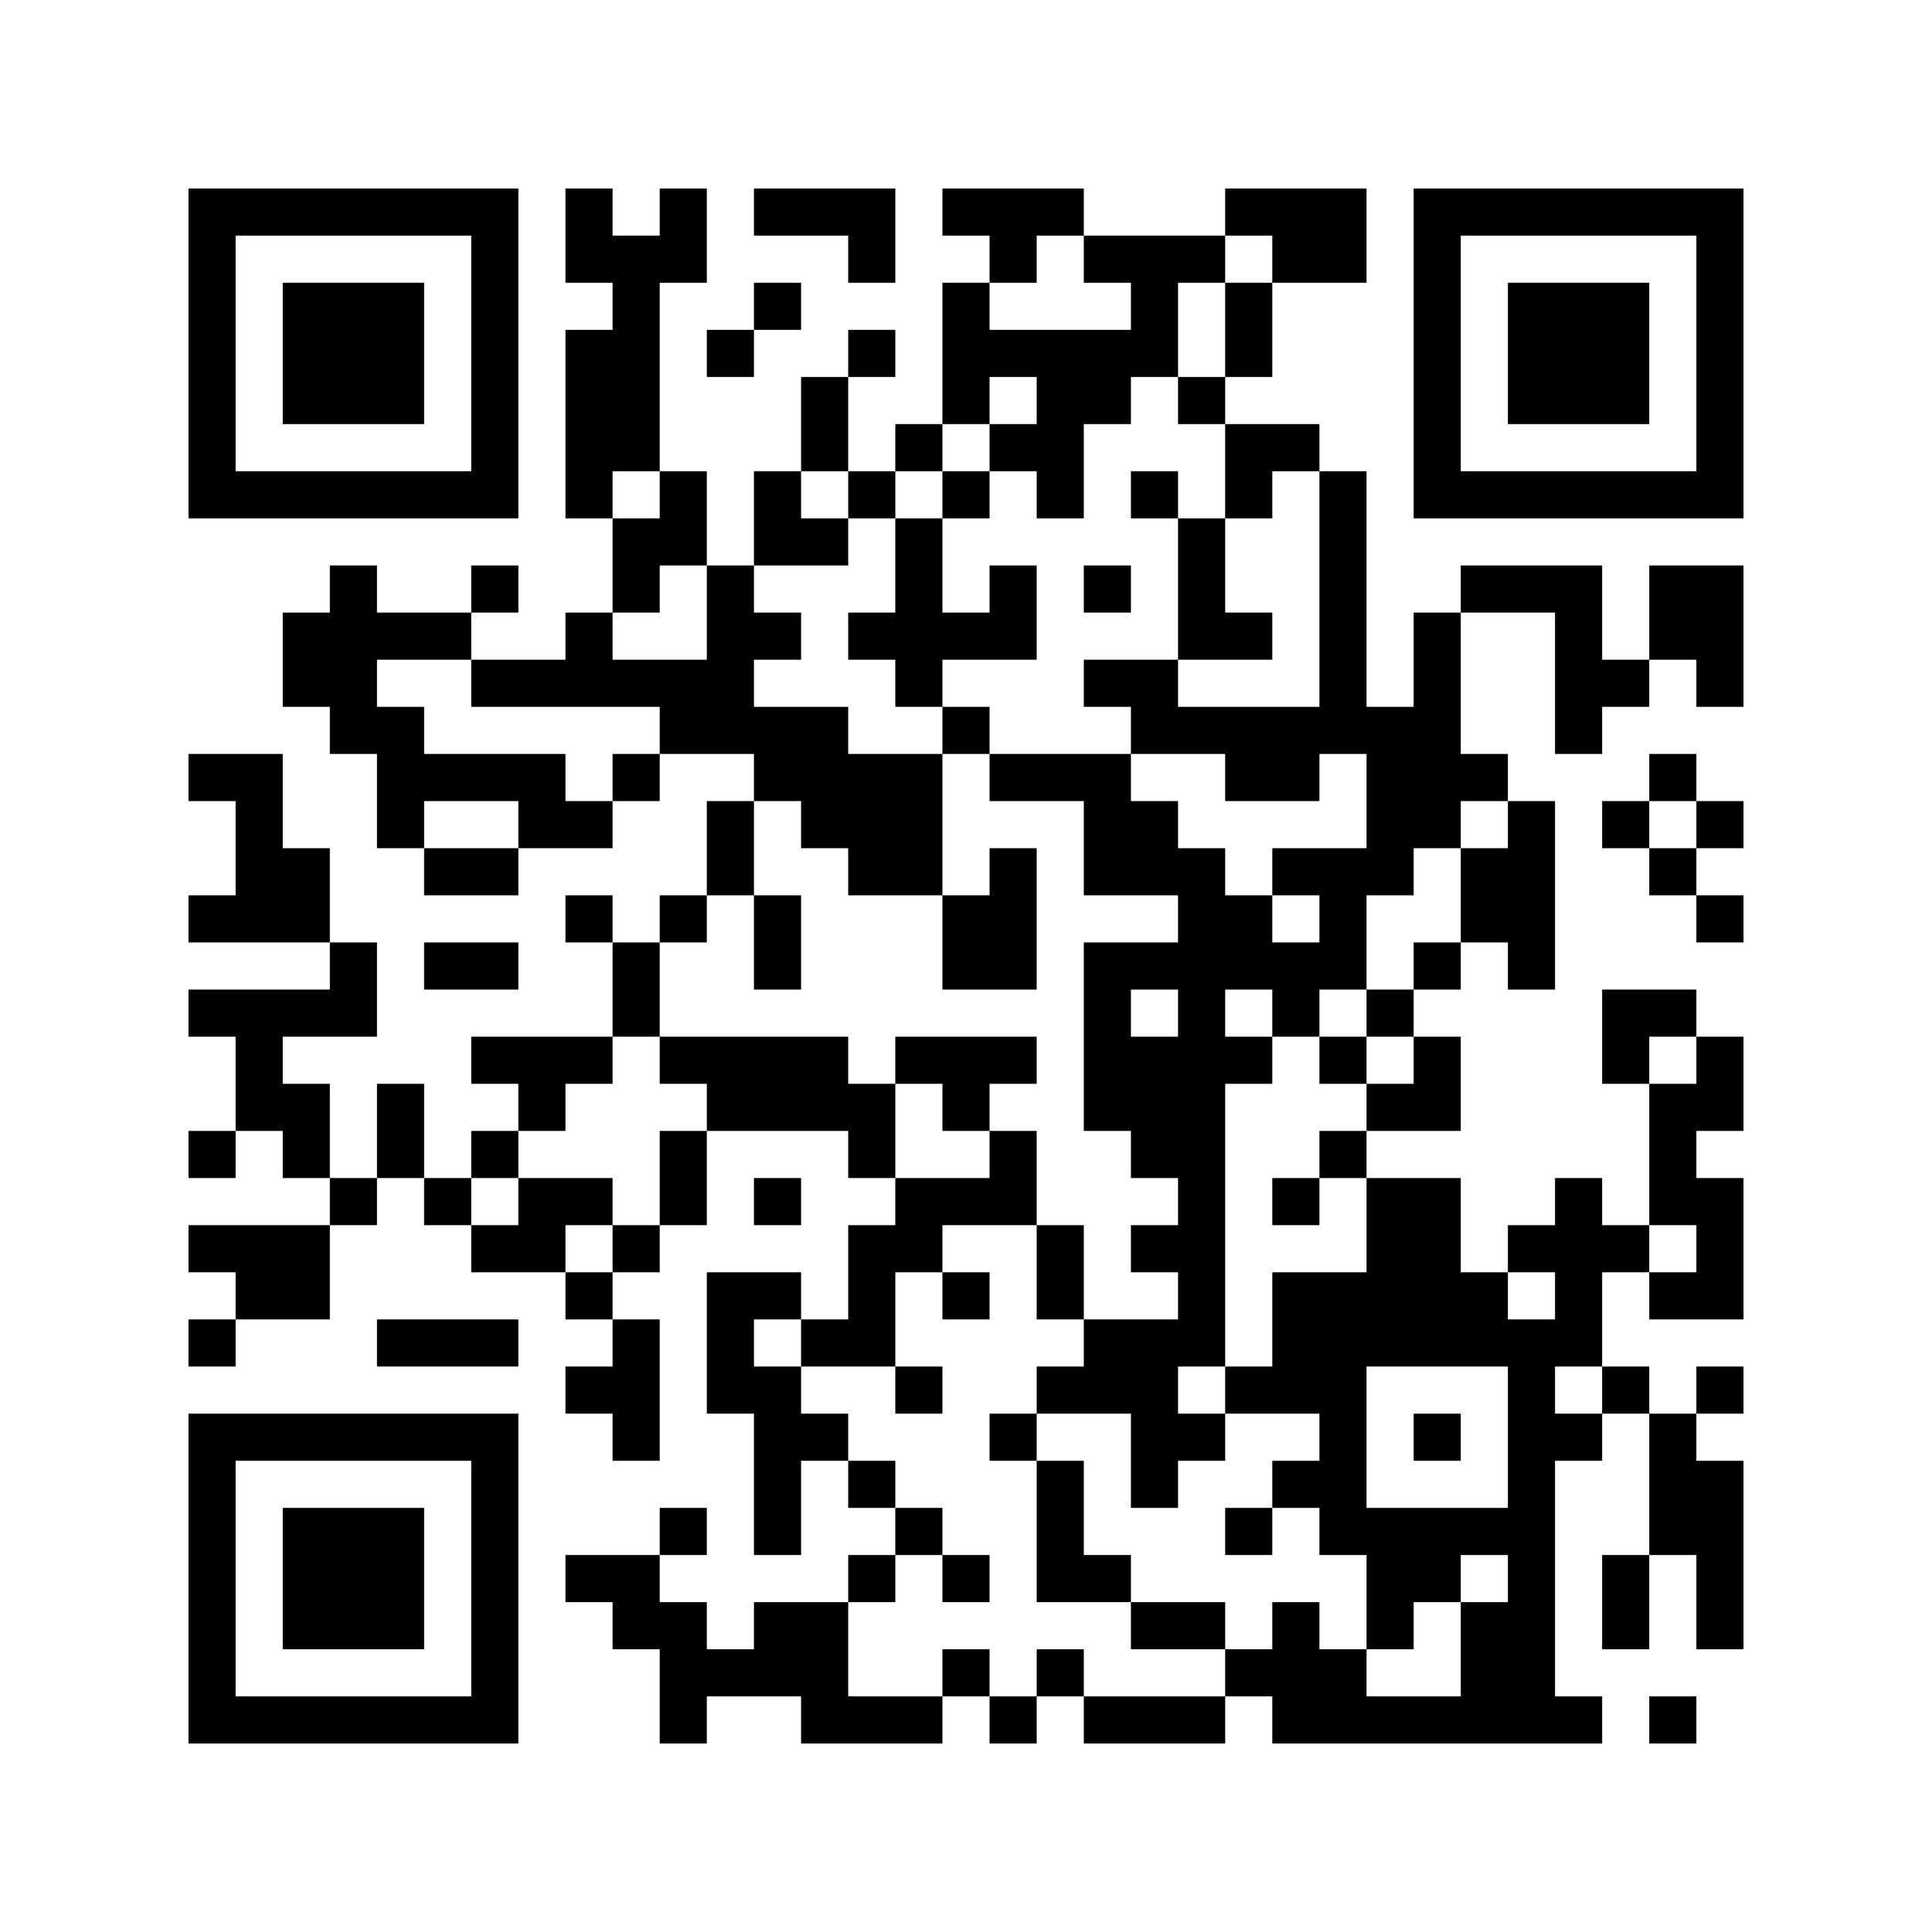
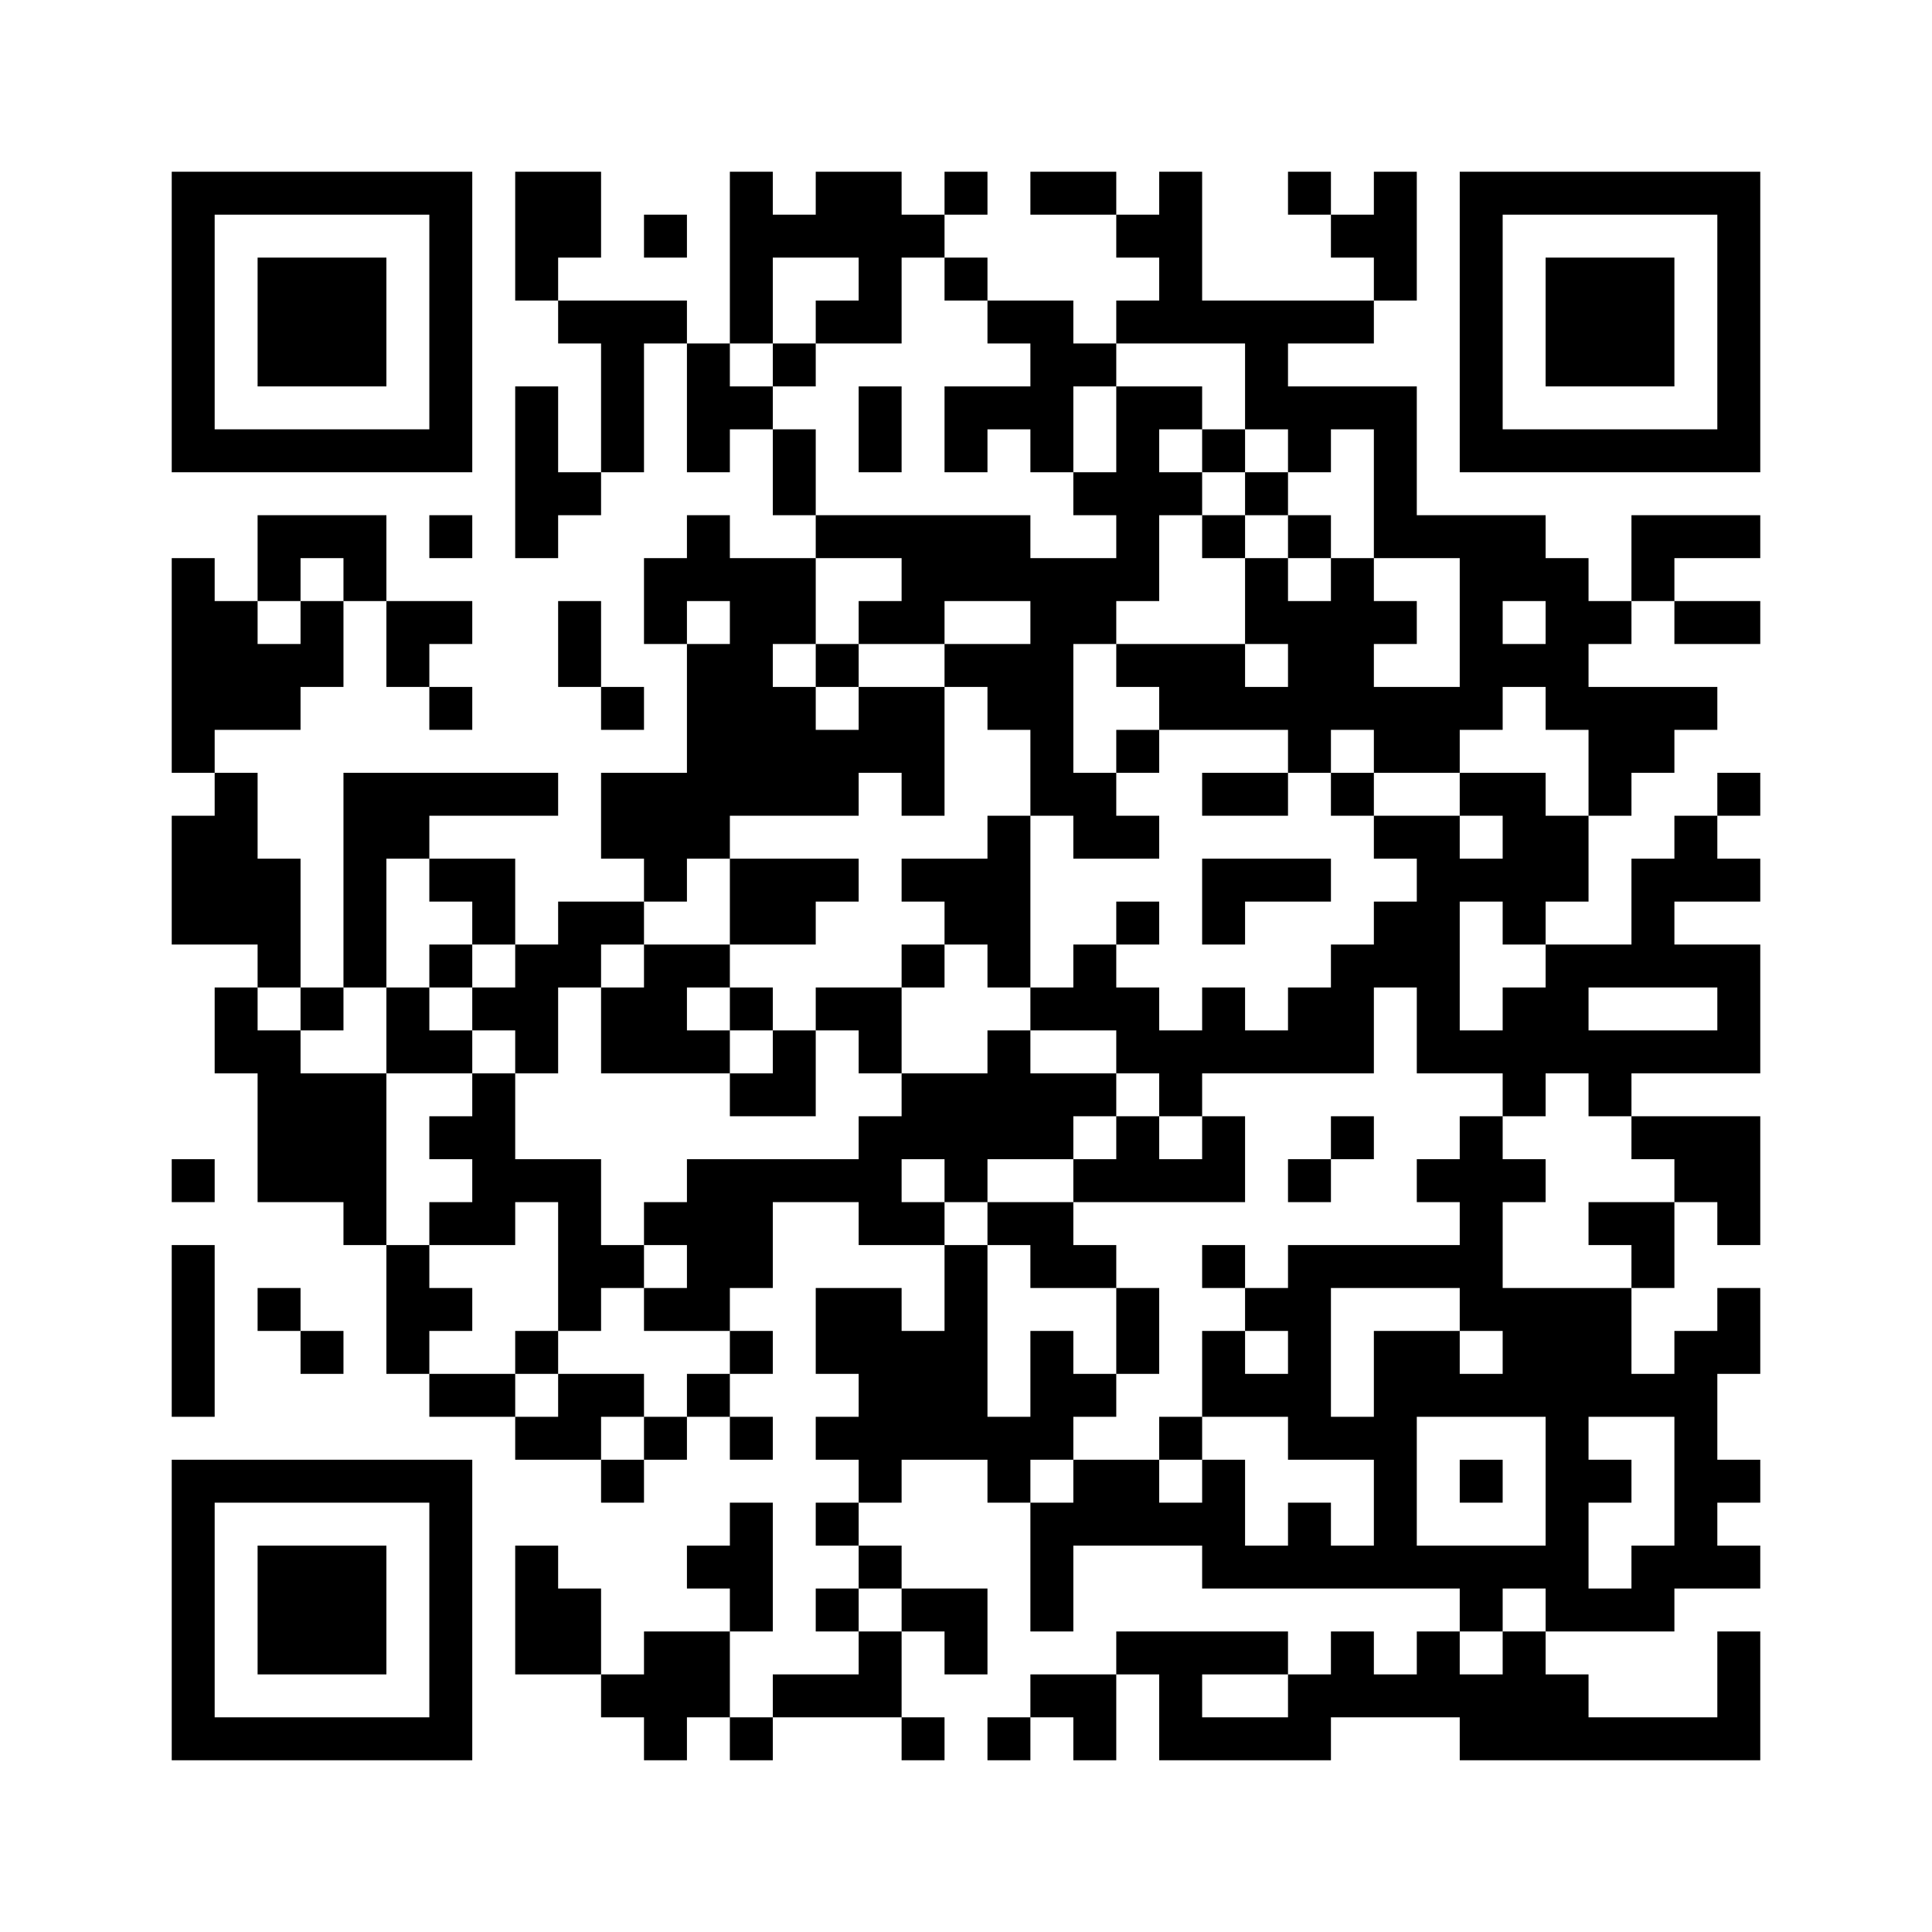
- <svg xmlns="http://www.w3.org/2000/svg" height="328" width="328" class="pyqrcode">
-   <path transform="scale(8)" stroke="#000" class="pyqrline" d="M4 4.5h7m1 0h1m1 0h1m1 0h3m1 0h3m3 0h3m1 0h7m-33 1h1m5 0h1m1 0h3m3 0h1m2 0h1m1 0h3m1 0h2m1 0h1m5 0h1m-33 1h1m1 0h3m1 0h1m2 0h1m2 0h1m3 0h1m3 0h1m1 0h1m3 0h1m1 0h3m1 0h1m-33 1h1m1 0h3m1 0h1m1 0h2m1 0h1m2 0h1m1 0h5m1 0h1m3 0h1m1 0h3m1 0h1m-33 1h1m1 0h3m1 0h1m1 0h2m3 0h1m2 0h1m1 0h2m1 0h1m4 0h1m1 0h3m1 0h1m-33 1h1m5 0h1m1 0h2m3 0h1m1 0h1m1 0h2m3 0h2m2 0h1m5 0h1m-33 1h7m1 0h1m1 0h1m1 0h1m1 0h1m1 0h1m1 0h1m1 0h1m1 0h1m1 0h1m1 0h7m-24 1h2m1 0h2m1 0h1m5 0h1m2 0h1m-22 1h1m2 0h1m2 0h1m1 0h1m3 0h1m1 0h1m1 0h1m1 0h1m2 0h1m2 0h3m1 0h2m-31 1h4m2 0h1m2 0h2m1 0h4m3 0h2m1 0h1m1 0h1m2 0h1m1 0h2m-31 1h2m2 0h6m3 0h1m3 0h2m3 0h1m1 0h1m2 0h2m1 0h1m-30 1h2m5 0h4m2 0h1m3 0h7m2 0h1m-30 1h2m2 0h4m1 0h1m2 0h4m1 0h3m2 0h2m1 0h3m3 0h1m-31 1h1m2 0h1m2 0h2m2 0h1m1 0h3m3 0h2m4 0h2m1 0h1m1 0h1m1 0h1m-32 1h2m2 0h2m4 0h1m2 0h2m1 0h1m1 0h3m1 0h3m1 0h2m2 0h1m-32 1h3m5 0h1m1 0h1m1 0h1m3 0h2m3 0h2m1 0h1m2 0h2m3 0h1m-30 1h1m1 0h2m2 0h1m2 0h1m3 0h2m1 0h6m1 0h1m1 0h1m-29 1h4m5 0h1m9 0h1m1 0h1m1 0h1m1 0h1m4 0h2m-31 1h1m4 0h3m1 0h4m1 0h3m1 0h4m1 0h1m1 0h1m3 0h1m1 0h1m-32 1h2m1 0h1m2 0h1m3 0h4m1 0h1m2 0h3m3 0h2m4 0h2m-33 1h1m1 0h1m1 0h1m1 0h1m3 0h1m3 0h1m2 0h1m2 0h2m2 0h1m6 0h1m-29 1h1m1 0h1m1 0h2m1 0h1m1 0h1m2 0h3m3 0h1m1 0h1m1 0h2m2 0h1m1 0h2m-33 1h3m3 0h2m1 0h1m4 0h2m2 0h1m1 0h2m3 0h2m1 0h3m1 0h1m-32 1h2m5 0h1m2 0h2m1 0h1m1 0h1m1 0h1m2 0h1m1 0h5m1 0h1m1 0h2m-33 1h1m3 0h3m2 0h1m1 0h1m1 0h2m4 0h3m1 0h7m-22 1h2m1 0h2m2 0h1m2 0h3m1 0h3m3 0h1m1 0h1m1 0h1m-33 1h7m2 0h1m2 0h2m3 0h1m2 0h2m2 0h1m1 0h1m1 0h2m1 0h1m-32 1h1m5 0h1m5 0h1m1 0h1m3 0h1m1 0h1m2 0h2m3 0h1m2 0h2m-33 1h1m1 0h3m1 0h1m3 0h1m1 0h1m2 0h1m2 0h1m3 0h1m1 0h5m2 0h2m-33 1h1m1 0h3m1 0h1m1 0h2m4 0h1m1 0h1m1 0h2m5 0h2m1 0h1m1 0h1m1 0h1m-33 1h1m1 0h3m1 0h1m2 0h2m1 0h2m6 0h2m1 0h1m1 0h1m1 0h2m1 0h1m1 0h1m-33 1h1m5 0h1m3 0h4m2 0h1m1 0h1m3 0h3m2 0h2m-29 1h7m3 0h1m2 0h3m1 0h1m1 0h3m1 0h7m1 0h1" />
+ <svg xmlns="http://www.w3.org/2000/svg" height="360" width="360" class="pyqrcode">
+   <path transform="scale(8)" stroke="#000" class="pyqrline" d="M4 4.5h7m1 0h2m3 0h1m1 0h2m1 0h1m1 0h2m1 0h1m2 0h1m1 0h1m1 0h7m-37 1h1m5 0h1m1 0h2m1 0h1m1 0h5m4 0h2m3 0h2m1 0h1m5 0h1m-37 1h1m1 0h3m1 0h1m1 0h1m4 0h1m2 0h1m1 0h1m4 0h1m4 0h1m1 0h1m1 0h3m1 0h1m-37 1h1m1 0h3m1 0h1m2 0h3m1 0h1m1 0h2m2 0h2m1 0h6m2 0h1m1 0h3m1 0h1m-37 1h1m1 0h3m1 0h1m3 0h1m1 0h1m1 0h1m5 0h2m3 0h1m4 0h1m1 0h3m1 0h1m-37 1h1m5 0h1m1 0h1m1 0h1m1 0h2m2 0h1m1 0h3m1 0h2m1 0h4m1 0h1m5 0h1m-37 1h7m1 0h1m1 0h1m1 0h1m1 0h1m1 0h1m1 0h1m1 0h1m1 0h1m1 0h1m1 0h1m1 0h1m1 0h7m-29 1h2m4 0h1m6 0h3m1 0h1m2 0h1m-27 1h3m1 0h1m1 0h1m3 0h1m2 0h5m2 0h1m1 0h1m1 0h1m1 0h4m2 0h3m-37 1h1m1 0h1m1 0h1m6 0h4m2 0h6m2 0h1m1 0h1m2 0h3m1 0h1m-35 1h2m1 0h1m1 0h2m2 0h1m1 0h1m1 0h2m1 0h2m2 0h2m3 0h4m1 0h1m1 0h2m1 0h2m-37 1h4m1 0h1m3 0h1m2 0h2m1 0h1m2 0h3m1 0h3m1 0h2m2 0h3m-33 1h3m3 0h1m3 0h1m1 0h3m1 0h2m1 0h2m2 0h8m1 0h4m-36 1h1m11 0h6m2 0h1m1 0h1m3 0h1m1 0h2m3 0h2m-34 1h1m2 0h5m1 0h6m1 0h1m2 0h2m2 0h2m1 0h1m2 0h2m1 0h1m2 0h1m-37 1h2m2 0h2m4 0h3m6 0h1m1 0h2m5 0h2m1 0h2m2 0h1m-36 1h3m1 0h1m1 0h2m3 0h1m1 0h3m1 0h3m4 0h3m2 0h4m1 0h3m-37 1h3m1 0h1m2 0h1m1 0h2m2 0h2m3 0h2m2 0h1m1 0h1m3 0h2m1 0h1m2 0h1m-33 1h1m1 0h1m1 0h1m1 0h2m1 0h2m4 0h1m1 0h1m1 0h1m5 0h3m2 0h5m-36 1h1m1 0h1m1 0h1m1 0h2m1 0h2m1 0h1m1 0h2m3 0h3m1 0h1m1 0h2m1 0h1m1 0h2m3 0h1m-36 1h2m2 0h2m1 0h1m1 0h3m1 0h1m1 0h1m2 0h1m2 0h6m1 0h8m-35 1h3m2 0h1m5 0h2m2 0h5m1 0h1m7 0h1m1 0h1m-32 1h3m1 0h2m8 0h5m1 0h1m1 0h1m2 0h1m2 0h1m3 0h3m-37 1h1m1 0h3m2 0h3m2 0h5m1 0h1m2 0h4m1 0h1m2 0h3m3 0h2m-33 1h1m1 0h2m1 0h1m1 0h3m2 0h2m1 0h2m9 0h1m2 0h2m1 0h1m-37 1h1m4 0h1m3 0h2m1 0h2m4 0h1m1 0h2m2 0h1m1 0h5m3 0h1m-35 1h1m1 0h1m2 0h2m2 0h1m1 0h2m2 0h2m1 0h1m3 0h1m2 0h2m3 0h4m2 0h1m-37 1h1m2 0h1m1 0h1m2 0h1m4 0h1m1 0h4m1 0h1m1 0h1m1 0h1m1 0h1m1 0h2m1 0h3m1 0h2m-37 1h1m5 0h2m1 0h2m1 0h1m3 0h3m1 0h2m2 0h3m1 0h8m-28 1h2m1 0h1m1 0h1m1 0h6m2 0h1m2 0h3m3 0h1m2 0h1m-36 1h7m3 0h1m5 0h1m2 0h1m1 0h2m1 0h1m3 0h1m1 0h1m1 0h2m1 0h2m-37 1h1m5 0h1m6 0h1m1 0h1m4 0h5m1 0h1m1 0h1m3 0h1m2 0h1m-36 1h1m1 0h3m1 0h1m1 0h1m3 0h2m2 0h1m3 0h1m3 0h9m1 0h3m-37 1h1m1 0h3m1 0h1m1 0h2m3 0h1m1 0h1m1 0h2m1 0h1m9 0h1m1 0h3m-35 1h1m1 0h3m1 0h1m1 0h2m1 0h2m3 0h1m1 0h1m3 0h4m1 0h1m1 0h1m1 0h1m4 0h1m-37 1h1m5 0h1m3 0h3m1 0h3m3 0h2m1 0h1m2 0h7m3 0h1m-37 1h7m4 0h1m1 0h1m3 0h1m1 0h1m1 0h1m1 0h4m3 0h7" />
</svg>
